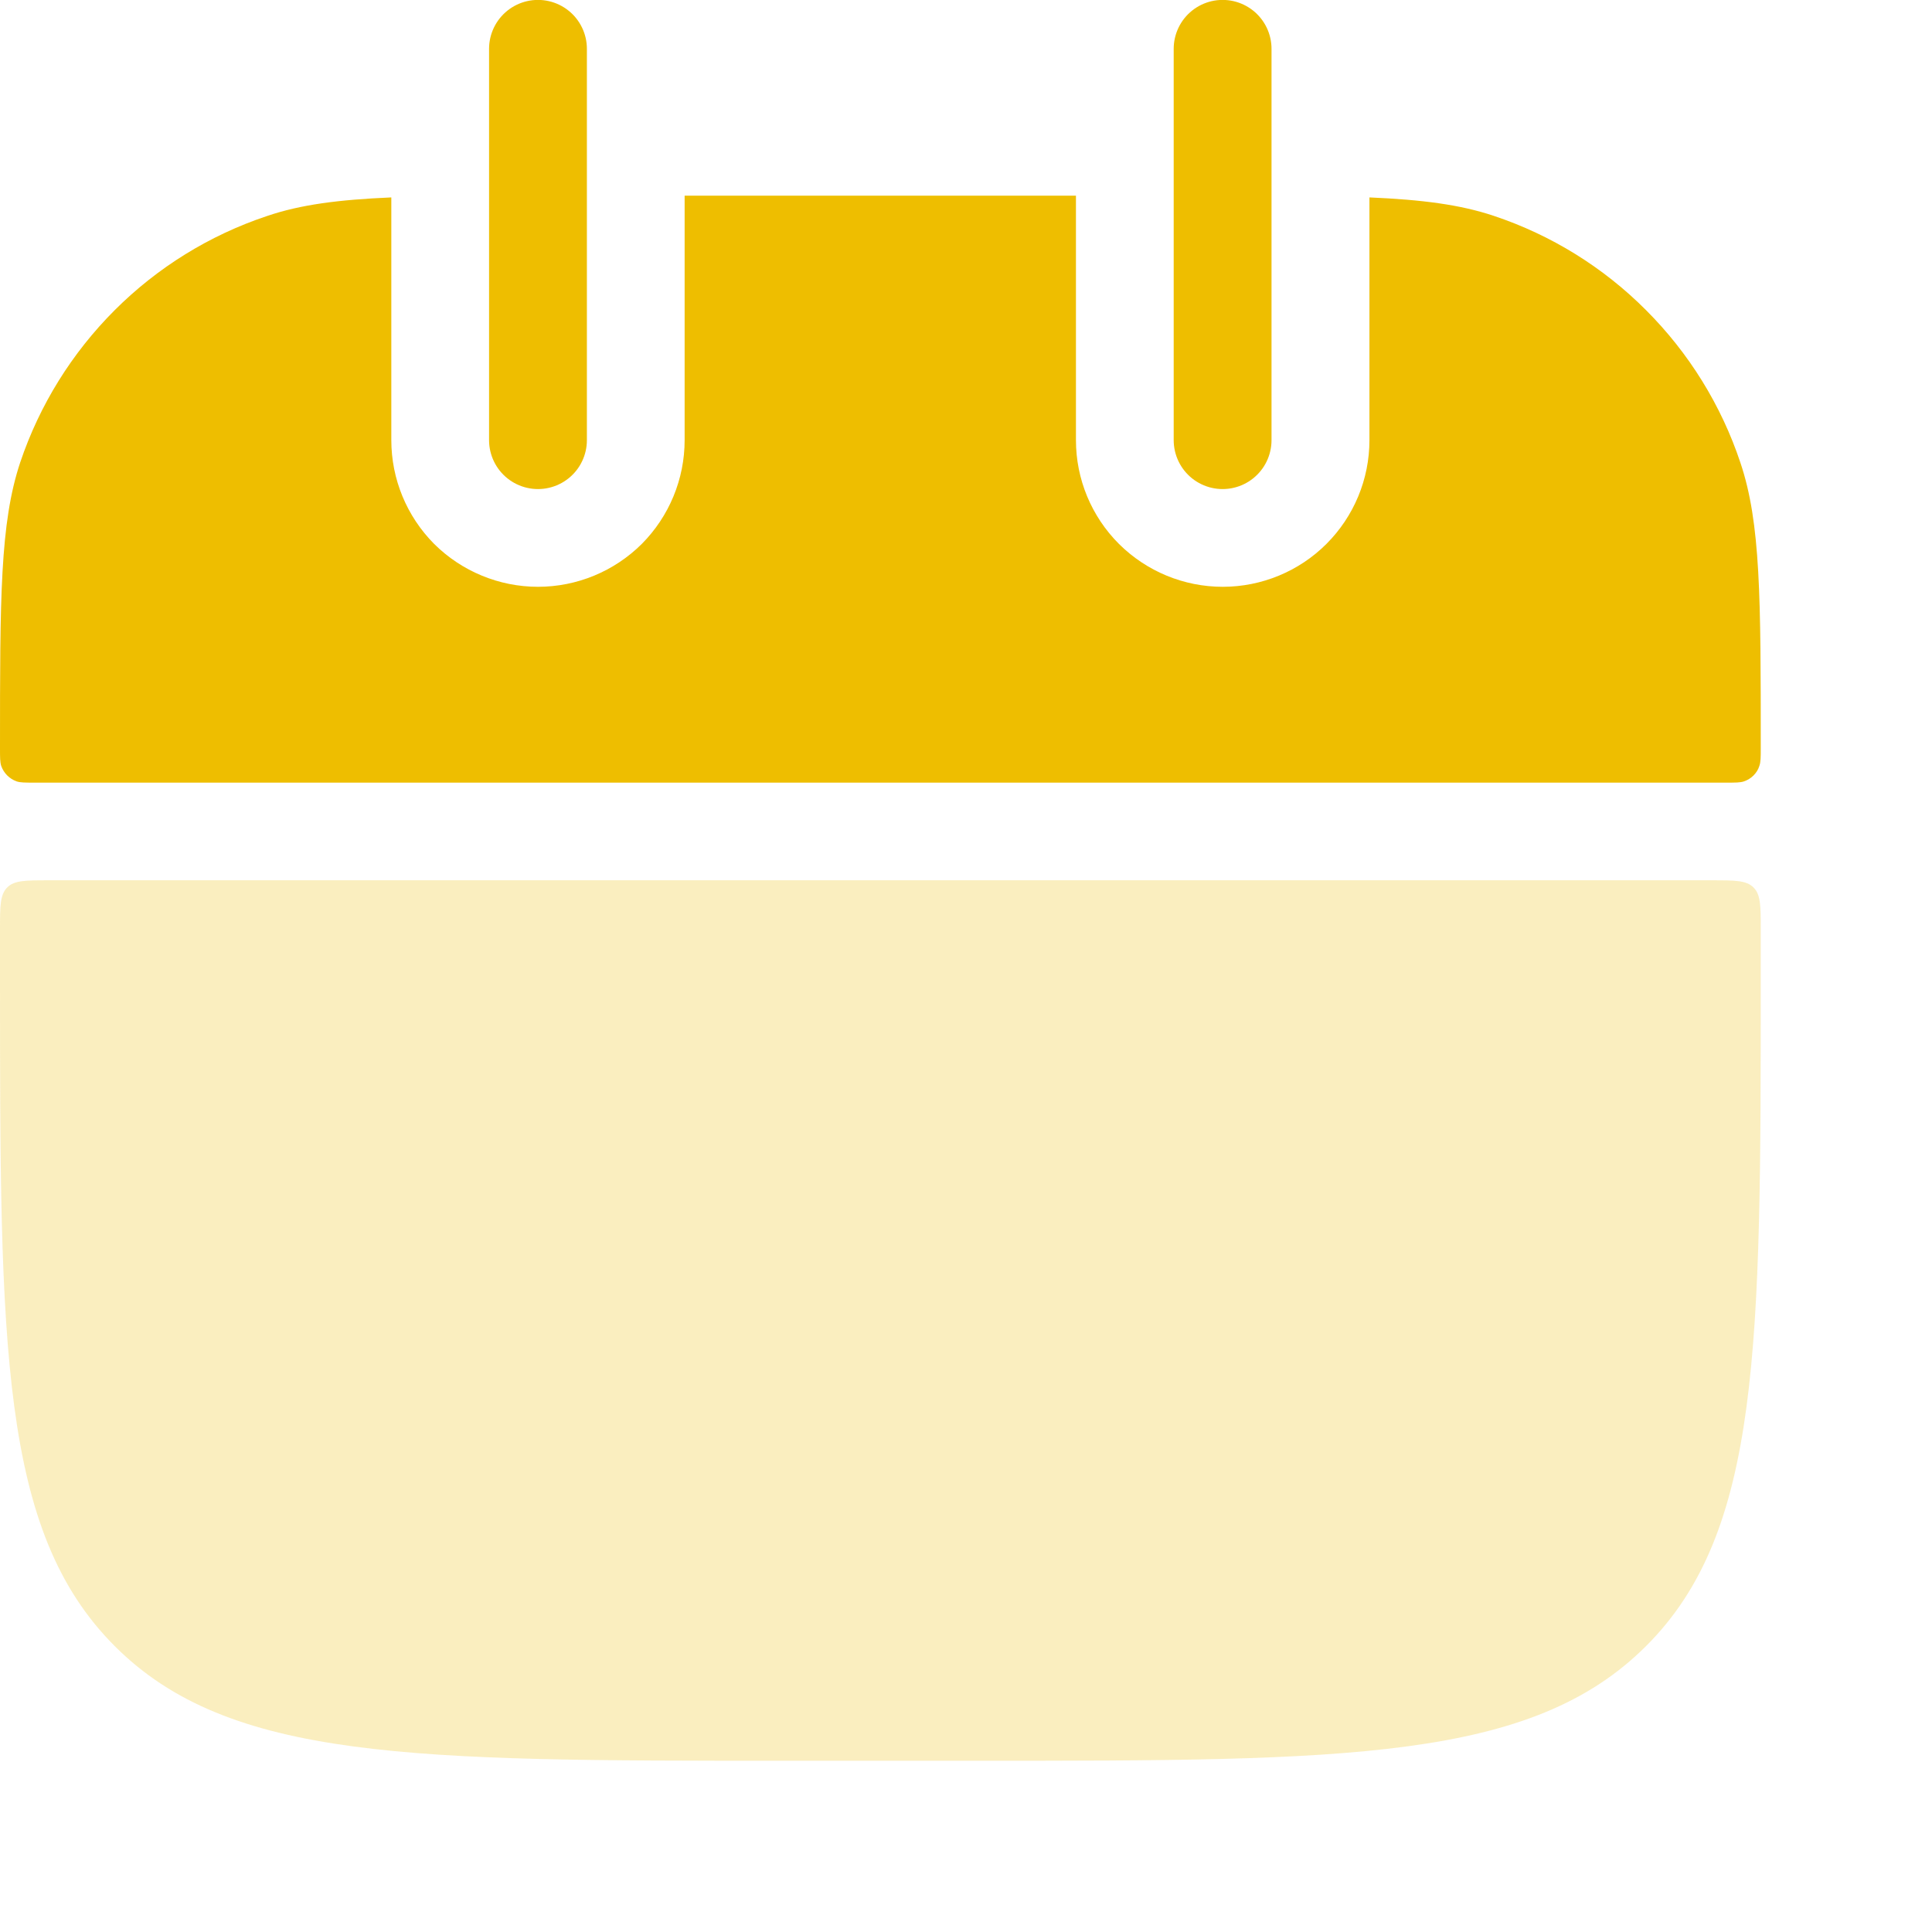
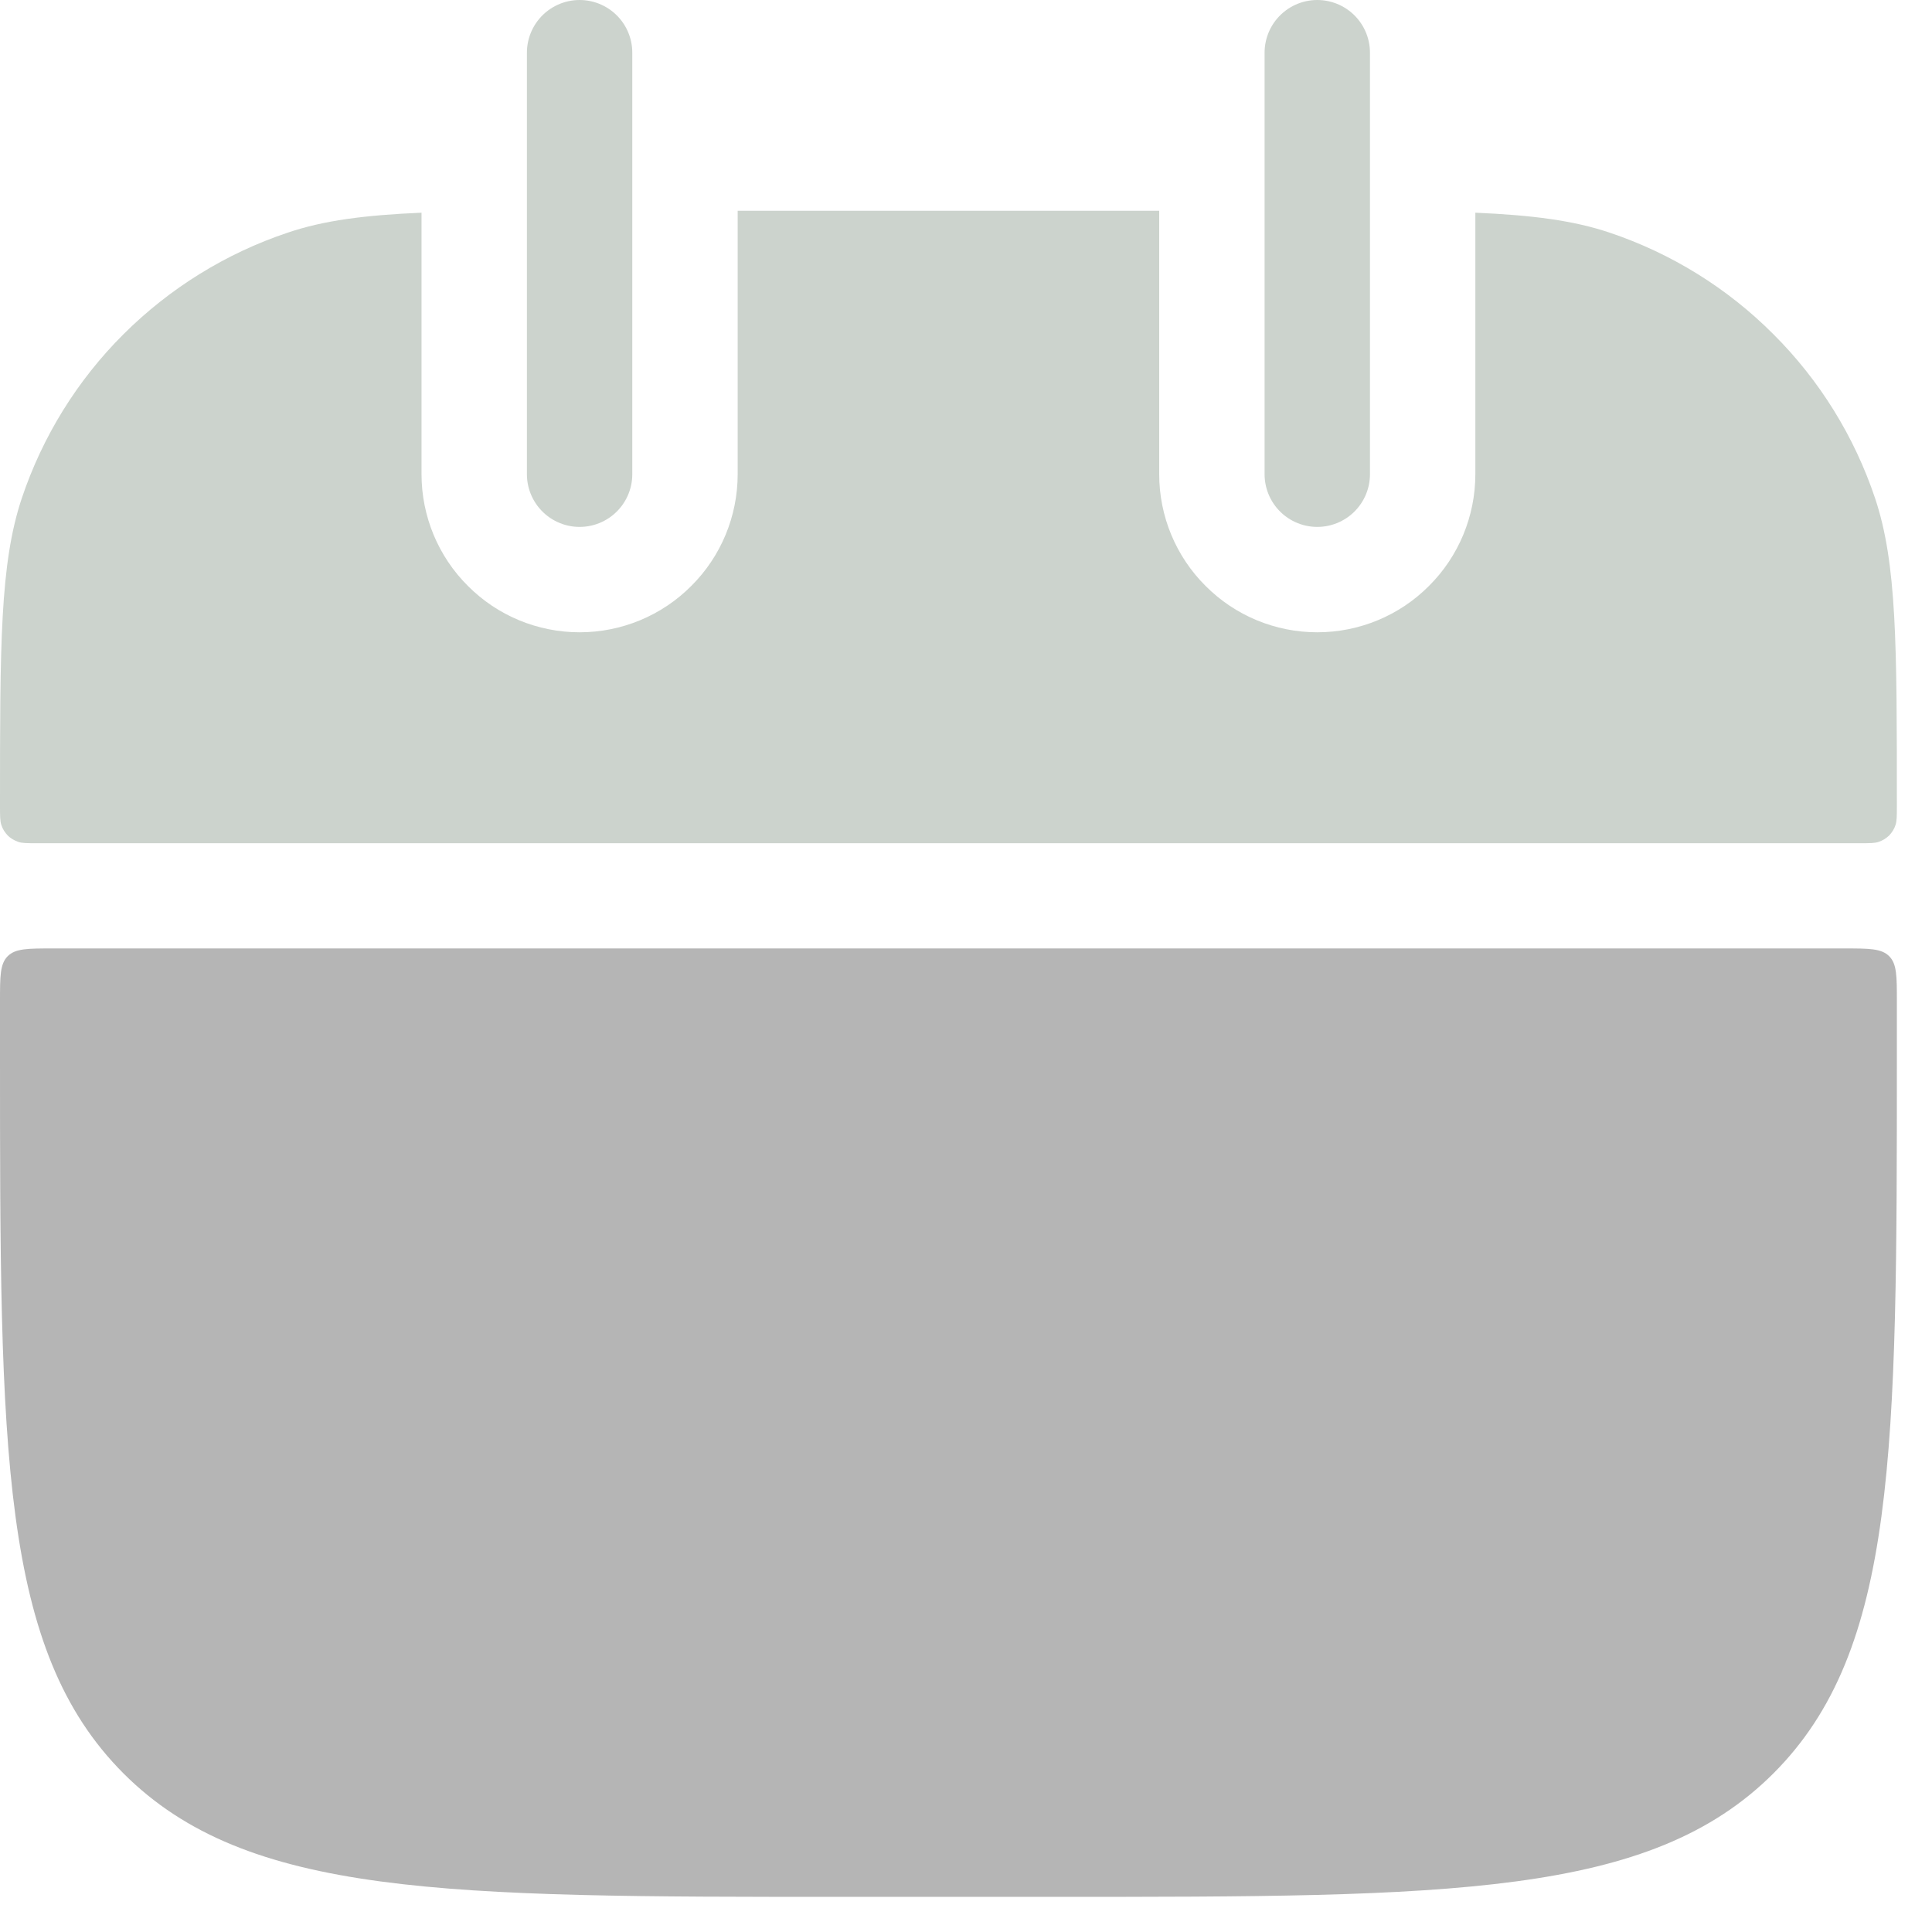
<svg xmlns="http://www.w3.org/2000/svg" width="11" height="11" viewBox="0 0 11 11" fill="none">
-   <path fill-rule="evenodd" clip-rule="evenodd" d="M2.228 1.124C1.927 1.137 1.711 1.165 1.52 1.23C1.193 1.339 0.896 1.523 0.653 1.766C0.409 2.01 0.225 2.306 0.115 2.633C8.29882e-09 2.979 0 3.405 0 4.26C0 4.313 6.22411e-09 4.339 0.007 4.361C0.014 4.381 0.026 4.4 0.041 4.415C0.056 4.43 0.075 4.442 0.095 4.449C0.116 4.456 0.143 4.456 0.197 4.456H9.828C9.882 4.456 9.908 4.456 9.929 4.449C9.95 4.442 9.969 4.43 9.984 4.415C9.999 4.4 10.011 4.381 10.017 4.361C10.025 4.339 10.025 4.312 10.025 4.259C10.025 3.405 10.025 2.978 9.909 2.634C9.8 2.307 9.616 2.01 9.372 1.766C9.129 1.522 8.832 1.338 8.505 1.229C8.314 1.165 8.097 1.137 7.797 1.124V2.506C7.797 2.728 7.709 2.94 7.552 3.097C7.396 3.253 7.183 3.341 6.962 3.341C6.74 3.341 6.528 3.253 6.371 3.097C6.214 2.94 6.126 2.728 6.126 2.506V1.114H3.898V2.506C3.898 2.728 3.81 2.94 3.654 3.097C3.497 3.253 3.285 3.341 3.063 3.341C2.842 3.341 2.629 3.253 2.472 3.097C2.316 2.94 2.228 2.728 2.228 2.506V1.124Z" fill="#EEBE00" />
-   <path d="M0 5.291C0 5.159 -2.48964e-08 5.094 0.041 5.053C0.081 5.012 0.147 5.012 0.278 5.012H9.746C9.878 5.012 9.943 5.012 9.984 5.053C10.025 5.094 10.025 5.159 10.025 5.291V5.569C10.025 7.669 10.025 8.72 9.372 9.372C8.719 10.024 7.669 10.025 5.569 10.025H4.455C2.355 10.025 1.305 10.025 0.653 9.372C0.001 8.719 0 7.669 0 5.569V5.291Z" fill="#EEBE00" fill-opacity="0.25" />
-   <path d="M3.063 0.278V2.506M6.961 0.278V2.506" stroke="#EEBE00" stroke-width="0.557" stroke-linecap="round" />
+   <path fill-rule="evenodd" clip-rule="evenodd" d="M2.4 1.211C2.076 1.225 1.843 1.255 1.637 1.325C1.285 1.443 0.966 1.641 0.703 1.903C0.44 2.165 0.242 2.485 0.124 2.837C8.9407e-09 3.209 0 3.669 0 4.589C0 4.646 6.70552e-09 4.675 0.008 4.698C0.015 4.72 0.028 4.74 0.044 4.757C0.06 4.773 0.081 4.785 0.103 4.793C0.125 4.801 0.154 4.801 0.212 4.801H10.588C10.646 4.801 10.675 4.801 10.697 4.793C10.72 4.785 10.739 4.773 10.756 4.757C10.772 4.74 10.785 4.72 10.792 4.698C10.8 4.675 10.8 4.646 10.8 4.588C10.8 3.668 10.8 3.208 10.676 2.837C10.558 2.485 10.36 2.165 10.097 1.903C9.835 1.64 9.515 1.442 9.163 1.324C8.957 1.255 8.723 1.225 8.4 1.211V2.7C8.4 2.939 8.305 3.168 8.136 3.336C7.968 3.505 7.739 3.6 7.5 3.6C7.261 3.6 7.032 3.505 6.864 3.336C6.695 3.168 6.6 2.939 6.6 2.7V1.2H4.2V2.7C4.2 2.939 4.105 3.168 3.936 3.336C3.768 3.505 3.539 3.6 3.3 3.6C3.061 3.6 2.832 3.505 2.664 3.336C2.495 3.168 2.4 2.939 2.4 2.7V1.211Z" fill="#CCD3CD" />
+   <path d="M0 5.7C0 5.558 -2.68221e-08 5.488 0.044 5.444C0.088 5.4 0.158 5.4 0.3 5.4H10.5C10.642 5.4 10.712 5.4 10.756 5.444C10.8 5.488 10.8 5.558 10.8 5.7V6C10.8 8.263 10.8 9.394 10.097 10.097C9.394 10.799 8.263 10.8 6 10.8H4.8C2.537 10.8 1.406 10.8 0.703 10.097C0.001 9.394 0 8.263 0 6V5.7Z" fill="#B5B5B5" />
+   <path d="M3.3 0.3V2.7M7.5 0.3V2.7" stroke="#CCD3CD" stroke-width="0.6" stroke-linecap="round" />
</svg>
